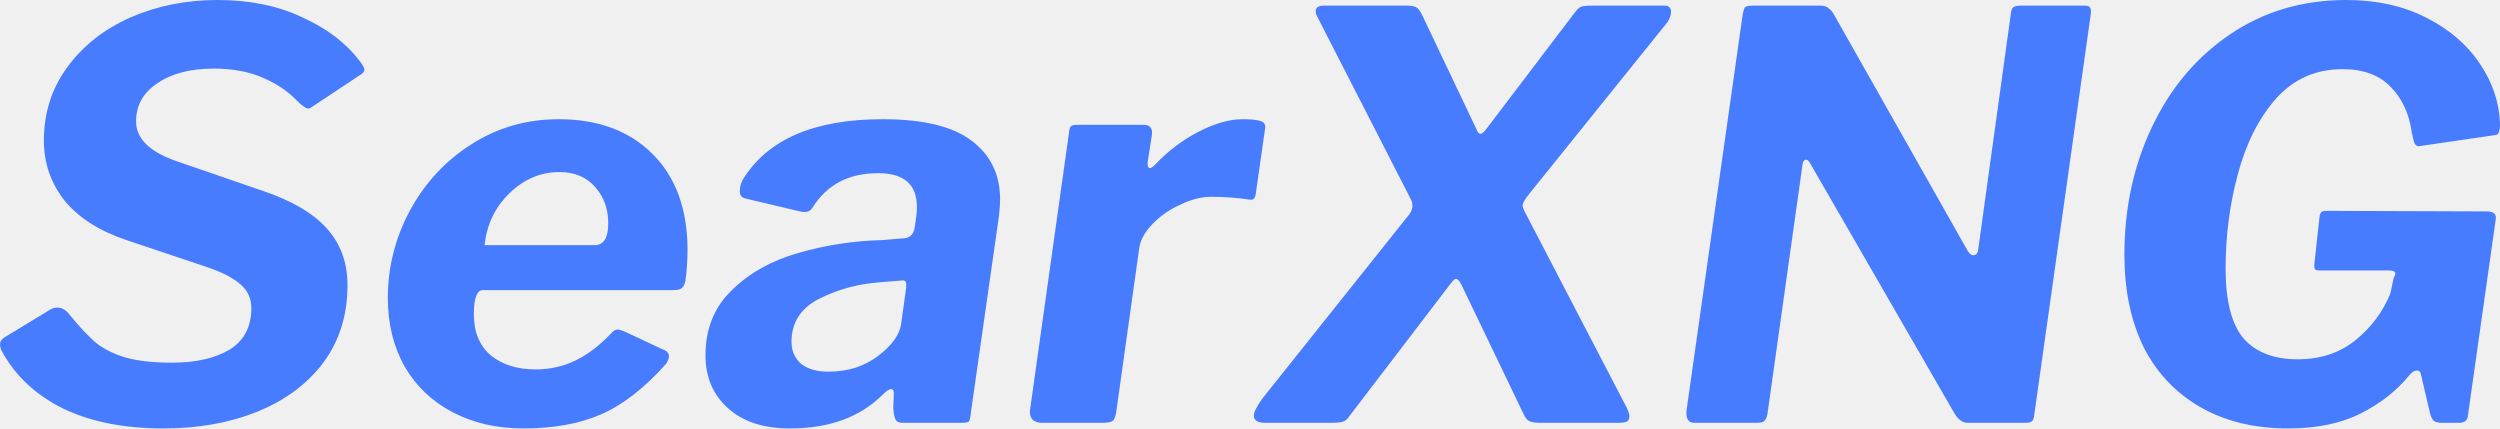
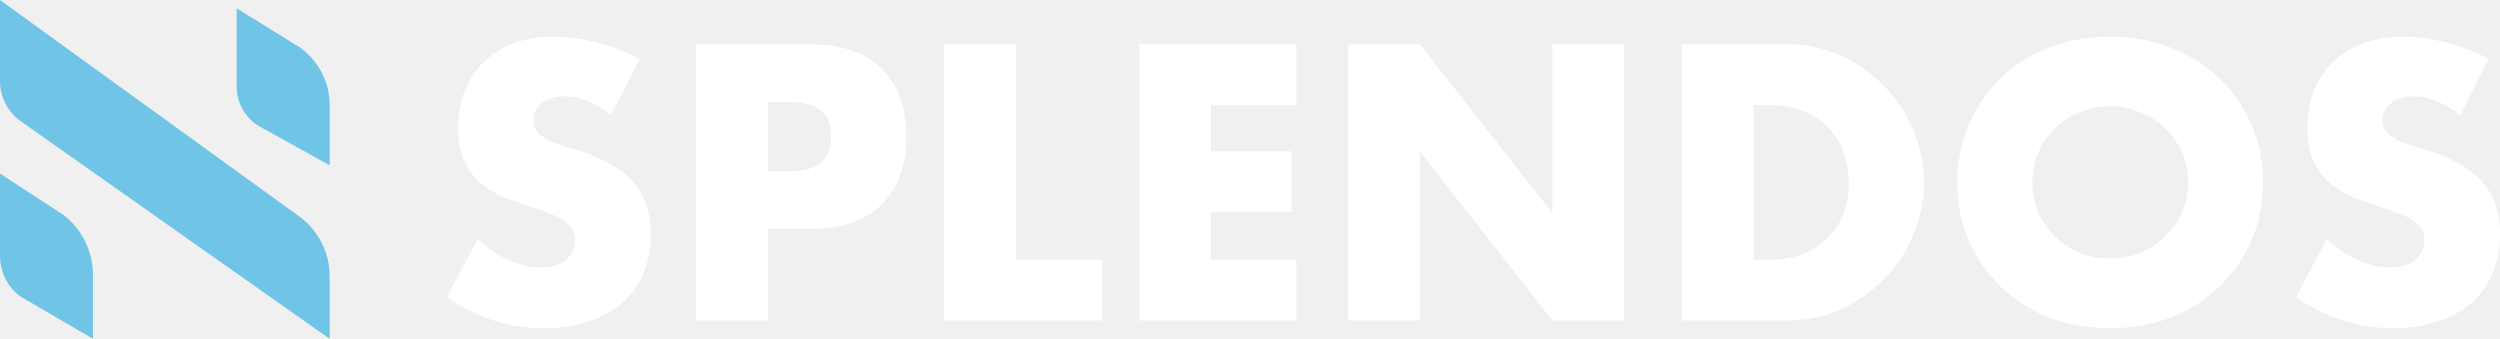
- <svg width="853.677" height="146.304" viewBox="0 0 225.869 38.71">
-   <g aria-label="SearXNG" style="line-height:1.25" font-style="normal" font-weight="400" font-size="50.8px" font-family="sans-serif" fill="#487cff" fill-opacity="1" stroke="none" stroke-width=".265">
-     <path d="M56.494 102.704q-1.168-1.22-3.048-2.032-1.88-.813-4.42-.813-3.15 0-5.08 1.32-1.93 1.27-1.93 3.455 0 2.337 3.708 3.607l7.671 2.641q3.963 1.321 5.842 3.404 1.88 2.083 1.88 5.13 0 4.065-2.185 7.011-2.184 2.896-5.943 4.42-3.76 1.524-8.484 1.524-5.334 0-9.042-1.778-3.709-1.829-5.537-5.131-.204-.356-.204-.711 0-.356.407-.61l4.013-2.438q.356-.254.762-.254.61 0 1.118.66 1.32 1.626 2.387 2.54 1.118.864 2.693 1.321 1.625.457 4.165.457 3.2 0 5.182-1.168 1.981-1.22 1.981-3.76 0-1.27-.914-2.082-.915-.864-2.947-1.575l-7.417-2.49q-3.657-1.218-5.588-3.555-1.88-2.388-1.88-5.436 0-3.759 2.134-6.655 2.134-2.895 5.69-4.47 3.607-1.575 7.874-1.575 4.369 0 7.67 1.575 3.354 1.524 5.182 3.962.407.508.407.762t-.356.458l-4.52 2.997q-.052.05-.204.05-.305 0-1.067-.761zM77.004 132.37q-3.607 0-6.401-1.472-2.794-1.474-4.318-4.115-1.524-2.693-1.524-6.198 0-4.165 1.981-7.874 2.032-3.759 5.537-5.994 3.556-2.286 7.925-2.286 5.334 0 8.484 3.15 3.15 3.149 3.15 8.686 0 1.473-.204 2.845-.101.406-.355.61-.204.152-.813.152h-17.12q-.813 0-.813 2.184 0 2.388 1.524 3.709 1.575 1.27 4.064 1.27 1.93 0 3.607-.813 1.677-.813 3.302-2.54.254-.254.508-.254.153 0 .66.203l3.353 1.575q.61.203.61.66 0 .254-.254.66-2.946 3.303-5.893 4.573-2.895 1.27-7.01 1.27zm6.451-16.56q1.22 0 1.22-1.981 0-1.93-1.169-3.251-1.168-1.372-3.251-1.372-2.54 0-4.521 1.93-1.93 1.88-2.235 4.674zM109.411 129.374q-3.048 2.997-8.331 2.997-3.556 0-5.588-1.829t-2.032-4.775q0-3.607 2.387-5.893 2.388-2.337 5.995-3.353 3.657-1.067 7.569-1.168l1.829-.153q.965 0 1.117-.965l.153-1.067q.05-.254.05-.812 0-3.048-3.505-3.048-4.013 0-5.943 3.15-.254.355-.66.355-.305 0-.458-.051l-4.927-1.168q-.508-.102-.508-.66 0-.509.254-1.017 3.352-5.486 12.649-5.486 5.486 0 8.026 1.93 2.591 1.93 2.591 5.334 0 .457-.102 1.473l-2.54 17.78q-.05.66-.203.813-.152.102-.711.102h-5.232q-.508 0-.66-.305-.153-.305-.204-1.016l.05-1.32q0-.407-.253-.407-.254 0-.813.559zm2.184-9.754v-.305q0-.203-.101-.254-.102-.101-.407-.05l-1.828.152q-2.947.203-5.487 1.473t-2.54 3.912q0 1.219.864 1.98.914.712 2.438.712 1.321 0 2.49-.356 1.168-.406 2.031-1.066 1.88-1.423 2.083-2.896zM123.864 131.863q-.61 0-.915-.356-.254-.355-.152-.914l3.505-24.943q.05-.457.152-.559.153-.152.56-.152h6.044q.915 0 .712 1.067l-.356 2.286v.203q0 .355.203.355.153 0 .457-.304 1.778-1.88 3.963-2.998 2.184-1.117 3.962-1.117 1.067 0 1.575.152.508.153.457.61l-.813 5.69q-.05.558-.203.71-.101.153-.406.102-1.727-.254-3.455-.254-1.32 0-2.794.711-1.473.66-2.54 1.778-1.016 1.067-1.168 2.134l-2.083 14.834q-.101.66-.355.812-.204.153-.966.153zM176.481 130.085q.457.813.457 1.219 0 .305-.254.457-.254.102-.762.102h-7.06q-.61 0-.966-.153-.305-.152-.508-.61l-5.639-11.734q-.254-.508-.508-.508-.152 0-.559.559l-9.042 11.836q-.254.407-.61.508-.304.102-1.066.102h-5.944q-1.016 0-1.016-.66 0-.458.762-1.525l13.005-16.306q.559-.61.559-1.067 0-.356-.102-.559l-8.484-16.56q-.152-.255-.152-.509 0-.508.762-.508h7.417q.66 0 .914.153.254.152.508.66l4.928 10.363q.152.407.355.407.204 0 .508-.407l8.027-10.566q.305-.407.559-.508.304-.102.965-.102h6.553q.61 0 .61.559 0 .406-.305.914l-12.599 15.647q-.508.66-.508.914 0 .203.153.508zM218.113 94.17q.355 0 .457.202.101.153.05.56l-5.13 36.372q-.05.356-.254.457-.153.102-.559.102h-5.182q-.66 0-1.168-.813l-13.106-22.708q-.153-.254-.305-.254-.305 0-.356.56l-3.15 22.402q-.1.508-.304.66-.153.153-.711.153h-5.588q-.813 0-.712-1.118l5.08-35.814q.102-.508.204-.61.152-.152.66-.152h6.147q.508 0 .762.254.305.203.559.711l11.988 21.184q.254.406.508.406.407 0 .458-.61l2.946-21.284q.05-.407.203-.508.203-.153.66-.153zM236.44 132.37q-4.572 0-7.925-1.93-3.353-1.93-5.131-5.435-1.727-3.556-1.727-8.331 0-6.3 2.489-11.532 2.49-5.283 7.061-8.382 4.572-3.099 10.516-3.099 4.064 0 7.163 1.575 3.15 1.575 4.876 4.166 1.728 2.54 1.83 5.435 0 .508-.102.762-.051.203-.254.254l-6.96 1.016h-.05q-.204 0-.356-.254-.102-.254-.254-1.016-.356-2.54-1.93-4.115-1.525-1.574-4.319-1.574-3.607 0-5.994 2.641-2.337 2.642-3.455 6.807-1.117 4.115-1.117 8.586 0 4.368 1.625 6.299 1.677 1.88 4.877 1.88 3.099 0 5.233-1.728 2.133-1.727 3.15-4.216l.304-1.423q.152-.254.152-.355 0-.305-.61-.305h-6.248q-.304 0-.406-.102-.102-.152-.05-.558l.456-4.166q.051-.559.508-.559l14.53.051q.609 0 .761.203.203.153.102.66l-2.49 17.577q-.05.66-.812.66h-1.524q-.457 0-.711-.152-.204-.152-.356-.61l-.864-3.708q-.05-.254-.355-.254t-.66.407q-1.677 2.083-4.37 3.454-2.692 1.372-6.603 1.372z" style="-inkscape-font-specification:&quot;Libre Franklin&quot;" transform="translate(-29.722 -93.661)" font-style="normal" font-variant="normal" font-weight="400" font-stretch="normal" font-size="50.8px" font-family="Libre Franklin" fill="#487cff" fill-opacity="1" stroke-width=".265" />
-   </g>
+ <svg xmlns="http://www.w3.org/2000/svg" width="760" height="103" viewBox="0 0 760 103" fill="none">
+   <path d="M2.34752e-07 0V24.72C-0 27.105 0.577 29.456 1.683 31.576C2.79 33.695 4.393 35.52 6.359 36.9L100.208 103V83.904C100.208 80.365 99.365 76.875 97.746 73.719C96.127 70.562 93.779 67.829 90.892 65.74L2.34752e-07 0Z" fill="#70C5E7" />
+   <path d="M71.944 2.512V26.291C71.944 28.59 72.508 30.855 73.59 32.897C74.671 34.94 76.239 36.7 78.162 38.032L100.208 50.244V31.862C100.209 28.455 99.385 25.096 97.802 22.057C96.219 19.019 93.922 16.388 91.099 14.378L71.944 2.512Z" fill="#70C5E7" />
+   <path d="M2.2955e-07 52.756V77.803C-0 80.221 0.564 82.603 1.646 84.75C2.728 86.897 4.296 88.747 6.218 90.145L28.264 103V83.651C28.264 80.065 27.439 76.529 25.857 73.331C24.274 70.133 21.977 67.363 19.155 65.246L2.2955e-07 52.756Z" fill="#70C5E7" />
+   <path d="M185.718 34.964C183.343 33.034 180.968 31.624 178.592 30.733C176.217 29.768 173.916 29.285 171.689 29.285C168.868 29.285 166.567 29.953 164.786 31.29C163.004 32.626 162.114 34.37 162.114 36.523C162.114 38.008 162.559 39.233 163.45 40.198C164.34 41.163 165.491 42.017 166.901 42.759C168.386 43.427 170.019 44.021 171.8 44.541C173.656 45.06 175.475 45.617 177.256 46.211C184.382 48.586 189.578 51.778 192.844 55.787C196.184 59.721 197.854 64.881 197.854 71.265C197.854 75.57 197.112 79.468 195.628 82.957C194.217 86.446 192.102 89.452 189.281 91.976C186.535 94.426 183.12 96.319 179.038 97.655C175.029 99.066 170.464 99.771 165.343 99.771C154.728 99.771 144.893 96.616 135.837 90.306L145.19 72.712C148.456 75.608 151.685 77.76 154.876 79.171C158.068 80.581 161.223 81.287 164.34 81.287C167.903 81.287 170.539 80.47 172.246 78.837C174.027 77.204 174.918 75.348 174.918 73.269C174.918 72.007 174.695 70.931 174.25 70.04C173.805 69.075 173.062 68.221 172.023 67.479C170.984 66.662 169.611 65.92 167.903 65.252C166.27 64.584 164.266 63.841 161.891 63.025C159.07 62.134 156.287 61.169 153.54 60.13C150.868 59.016 148.456 57.569 146.303 55.787C144.225 54.005 142.517 51.778 141.181 49.106C139.92 46.359 139.289 42.907 139.289 38.75C139.289 34.593 139.957 30.844 141.293 27.504C142.703 24.089 144.633 21.194 147.083 18.818C149.606 16.369 152.65 14.476 156.213 13.139C159.85 11.803 163.895 11.135 168.349 11.135C172.506 11.135 176.848 11.729 181.376 12.917C185.904 14.03 190.246 15.7 194.403 17.928L185.718 34.964Z" fill="white" />
+   <path d="M233.426 52.001H240.664C248.68 52.001 252.688 48.512 252.688 41.534C252.688 34.556 248.68 31.067 240.664 31.067H233.426V52.001ZM233.426 97.432H211.603V13.473H246.342C255.769 13.473 262.969 15.923 267.942 20.823C272.99 25.722 275.514 32.626 275.514 41.534C275.514 50.442 272.99 57.346 267.942 62.245C262.969 67.145 255.769 69.595 246.342 69.595H233.426V97.432Z" fill="white" />
+   <path d="M308.886 13.473V78.948H335.052V97.432H287.064V13.473H308.886Z" fill="white" />
+   <path d="M394.088 31.958H368.146V45.988H392.641V64.472H368.146V78.948H394.088V97.432H346.323V13.473H394.088V31.958Z" fill="white" />
+   <path d="M409.822 97.432V13.473H431.645L471.951 64.806V13.473H493.663V97.432H471.951L431.645 46.099V97.432H409.822Z" fill="white" />
+   <path d="M533.092 78.948H538.103C541.888 78.948 545.266 78.354 548.235 77.166C551.204 75.979 553.691 74.346 555.695 72.267C557.773 70.189 559.332 67.739 560.371 64.918C561.484 62.023 562.041 58.868 562.041 55.453C562.041 52.112 561.484 48.995 560.371 46.099C559.258 43.204 557.662 40.718 555.583 38.639C553.579 36.56 551.093 34.927 548.123 33.739C545.154 32.552 541.814 31.958 538.103 31.958H533.092V78.948ZM511.269 13.473H543.558C549.274 13.473 554.618 14.624 559.592 16.925C564.639 19.227 569.019 22.307 572.73 26.168C576.516 29.953 579.485 34.408 581.637 39.53C583.79 44.578 584.866 49.885 584.866 55.453C584.866 60.946 583.79 66.254 581.637 71.376C579.559 76.424 576.627 80.878 572.841 84.738C569.13 88.599 564.75 91.679 559.703 93.981C554.73 96.282 549.348 97.432 543.558 97.432H511.269V13.473Z" fill="white" />
+   <path d="M617.838 55.453C617.838 58.794 618.469 61.874 619.731 64.695C620.993 67.516 622.7 69.966 624.853 72.044C627.005 74.123 629.492 75.756 632.313 76.944C635.208 78.057 638.251 78.614 641.443 78.614C644.634 78.614 647.641 78.057 650.461 76.944C653.356 75.756 655.88 74.123 658.033 72.044C660.259 69.966 662.004 67.516 663.266 64.695C664.528 61.874 665.158 58.794 665.158 55.453C665.158 52.112 664.528 49.032 663.266 46.211C662.004 43.39 660.259 40.94 658.033 38.862C655.88 36.783 653.356 35.187 650.461 34.074C647.641 32.886 644.634 32.292 641.443 32.292C638.251 32.292 635.208 32.886 632.313 34.074C629.492 35.187 627.005 36.783 624.853 38.862C622.7 40.94 620.993 43.39 619.731 46.211C618.469 49.032 617.838 52.112 617.838 55.453ZM595.013 55.453C595.013 49.217 596.164 43.427 598.465 38.082C600.766 32.663 603.958 27.949 608.04 23.941C612.123 19.932 616.985 16.814 622.626 14.587C628.341 12.286 634.614 11.135 641.443 11.135C648.197 11.135 654.433 12.286 660.148 14.587C665.864 16.814 670.763 19.932 674.845 23.941C679.002 27.949 682.231 32.663 684.532 38.082C686.833 43.427 687.984 49.217 687.984 55.453C687.984 61.689 686.833 67.516 684.532 72.935C682.231 78.28 679.002 82.957 674.845 86.965C670.763 90.974 665.864 94.129 660.148 96.43C654.433 98.657 648.197 99.771 641.443 99.771C634.614 99.771 628.341 98.657 622.626 96.43C616.985 94.129 612.123 90.974 608.04 86.965C603.958 82.957 600.766 78.28 598.465 72.935C596.164 67.516 595.013 61.689 595.013 55.453Z" fill="white" />
+   <path d="M747.864 34.964C745.488 33.034 743.113 31.624 740.738 30.733C738.363 29.768 736.061 29.285 733.835 29.285C731.014 29.285 728.713 29.953 726.931 31.29C725.15 32.626 724.259 34.37 724.259 36.523C724.259 38.008 724.705 39.233 725.595 40.198C726.486 41.163 727.637 42.017 729.047 42.759C730.531 43.427 732.164 44.021 733.946 44.541C735.802 45.06 737.62 45.617 739.402 46.211C746.528 48.586 751.724 51.778 754.99 55.787C758.33 59.721 760 64.881 760 71.265C760 75.57 759.258 79.468 757.773 82.957C756.363 86.446 754.247 89.452 751.427 91.976C748.68 94.426 745.266 96.319 741.183 97.655C737.175 99.066 732.61 99.771 727.488 99.771C716.874 99.771 707.038 96.616 697.983 90.306L707.335 72.712C710.601 75.608 713.83 77.76 717.022 79.171C720.214 80.581 723.369 81.287 726.486 81.287C730.049 81.287 732.684 80.47 734.391 78.837C736.173 77.204 737.064 75.348 737.064 73.269C737.064 72.007 736.841 70.931 736.395 70.04C735.95 69.075 735.208 68.221 734.169 67.479C733.129 66.662 731.756 65.92 730.049 65.252C728.416 64.584 726.412 63.841 724.037 63.025C721.216 62.134 718.432 61.169 715.686 60.13C713.014 59.016 710.601 57.569 708.449 55.787C706.37 54.005 704.663 51.778 703.327 49.106C702.065 46.359 701.434 42.907 701.434 38.75C701.434 34.593 702.102 30.844 703.438 27.504C704.849 24.089 706.779 21.194 709.228 18.818C711.752 16.369 714.795 14.476 718.358 13.139C721.995 11.803 726.041 11.135 730.494 11.135C734.651 11.135 738.993 11.729 743.521 12.917C748.049 14.03 752.392 15.7 756.548 17.928L747.864 34.964Z" fill="white" />
</svg>
